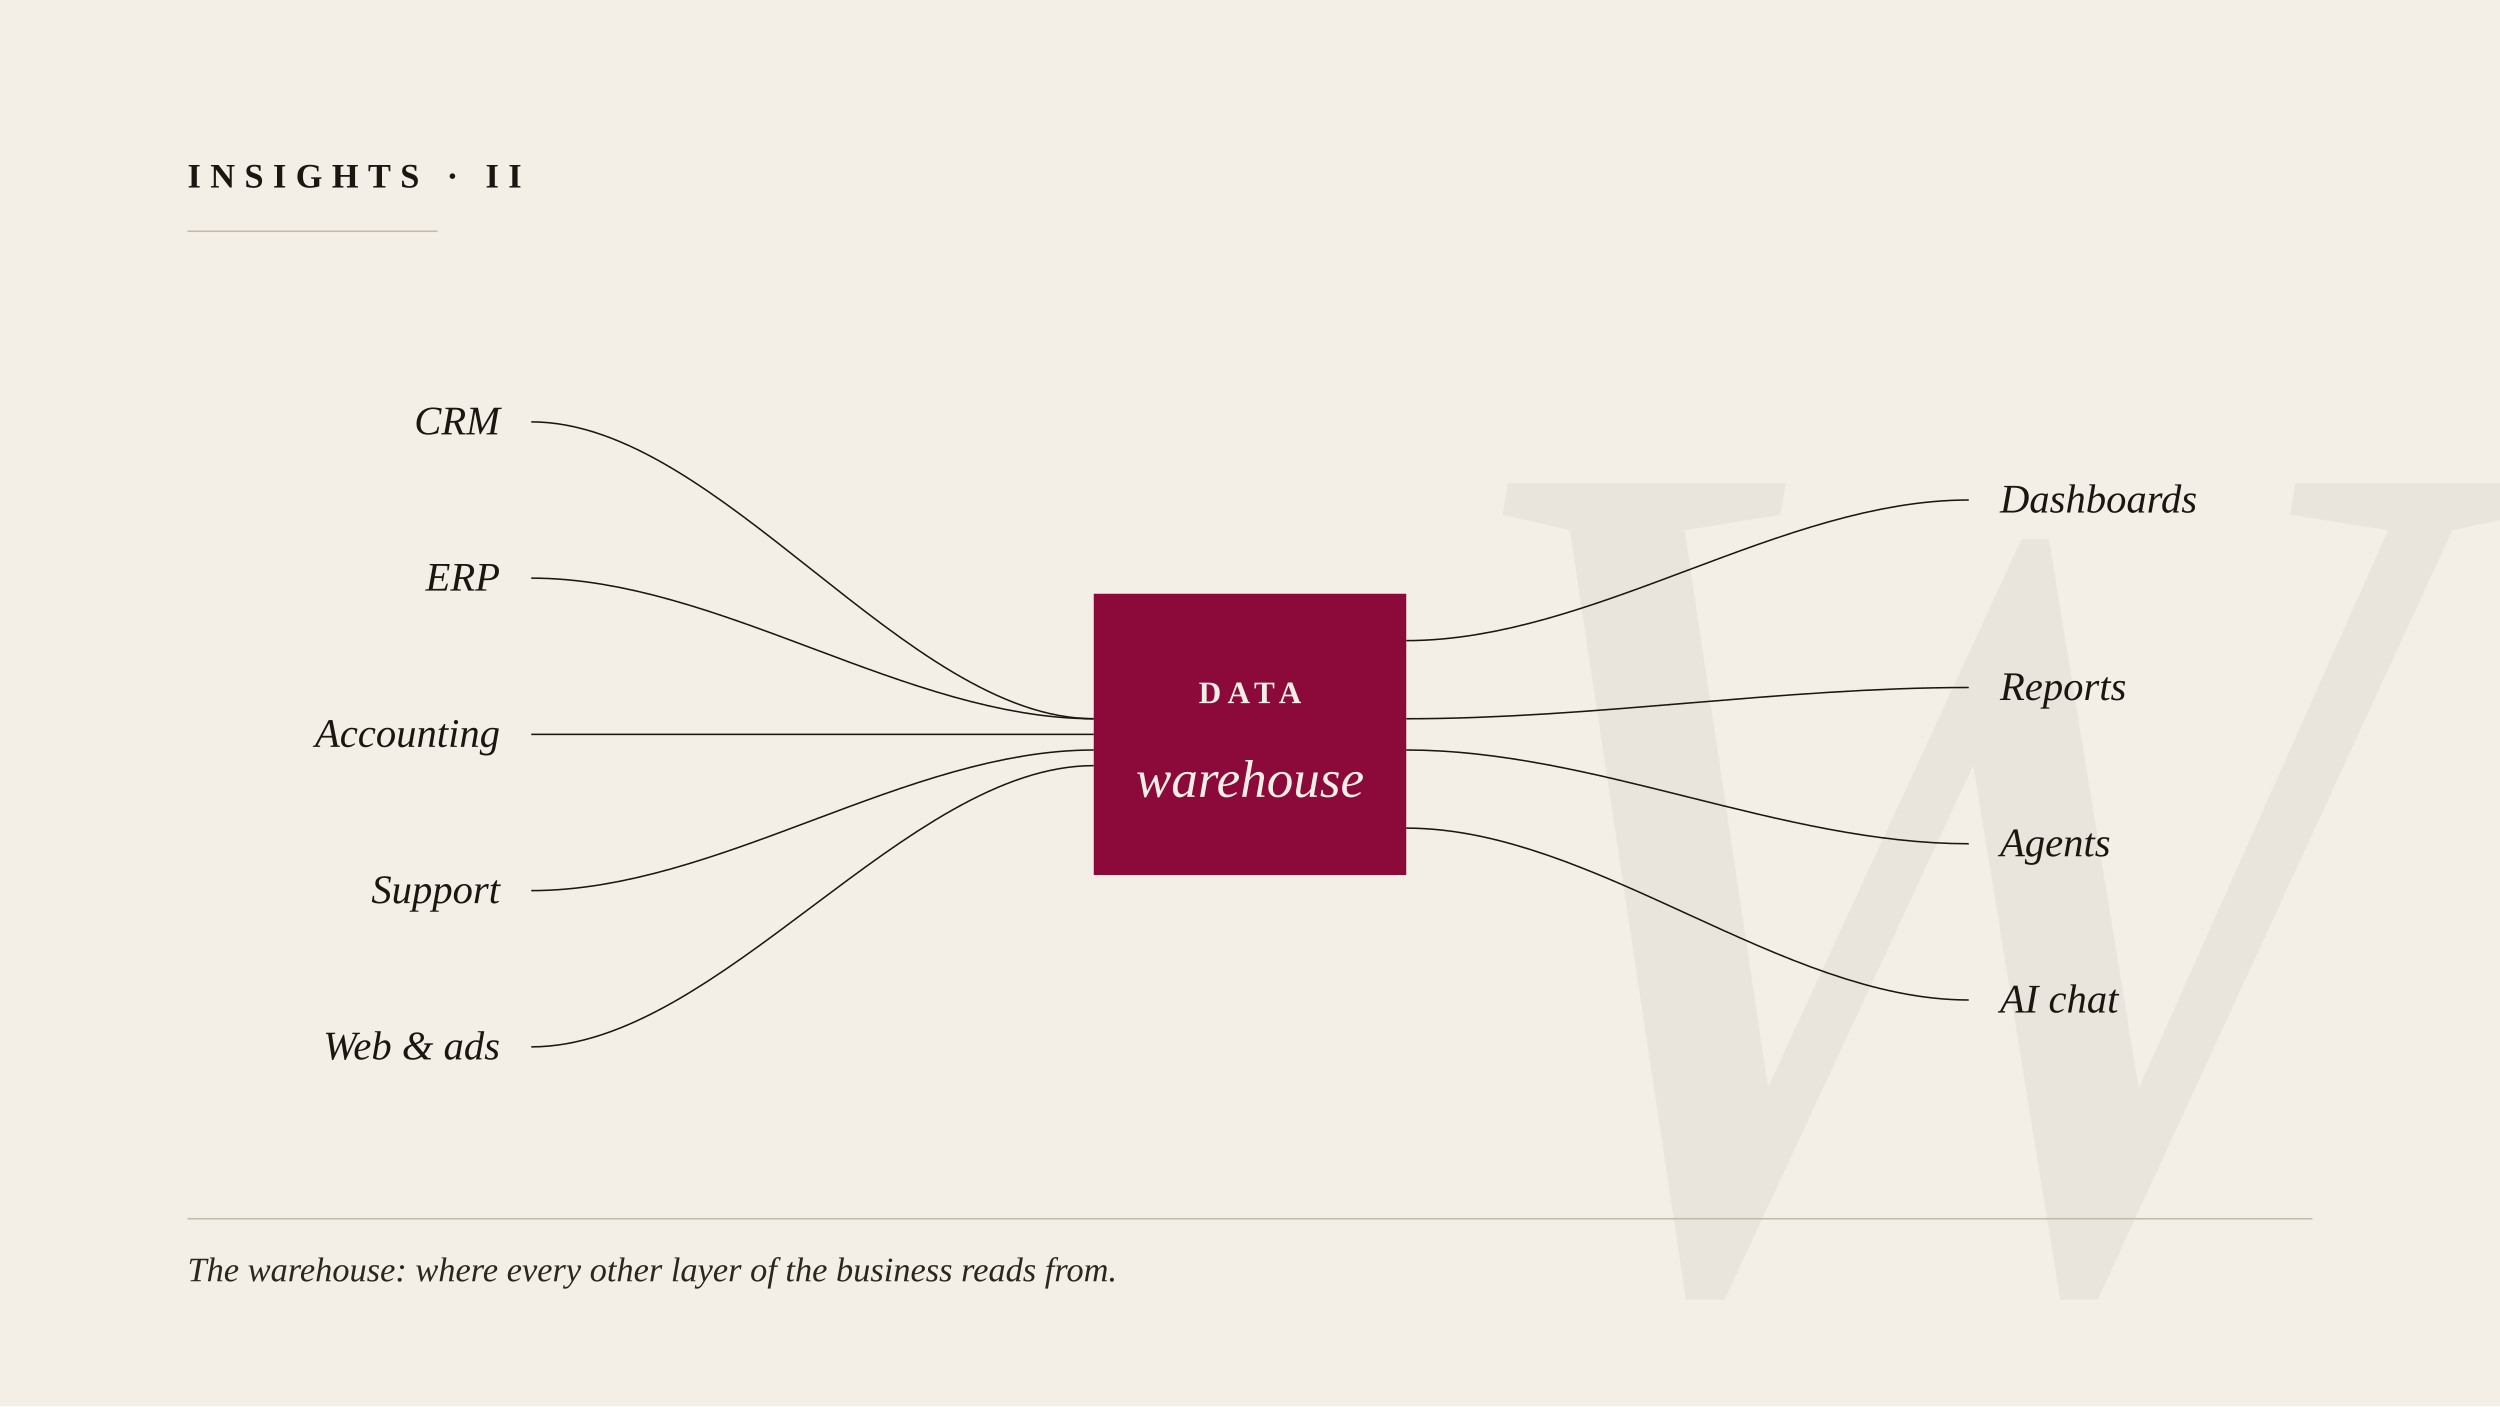
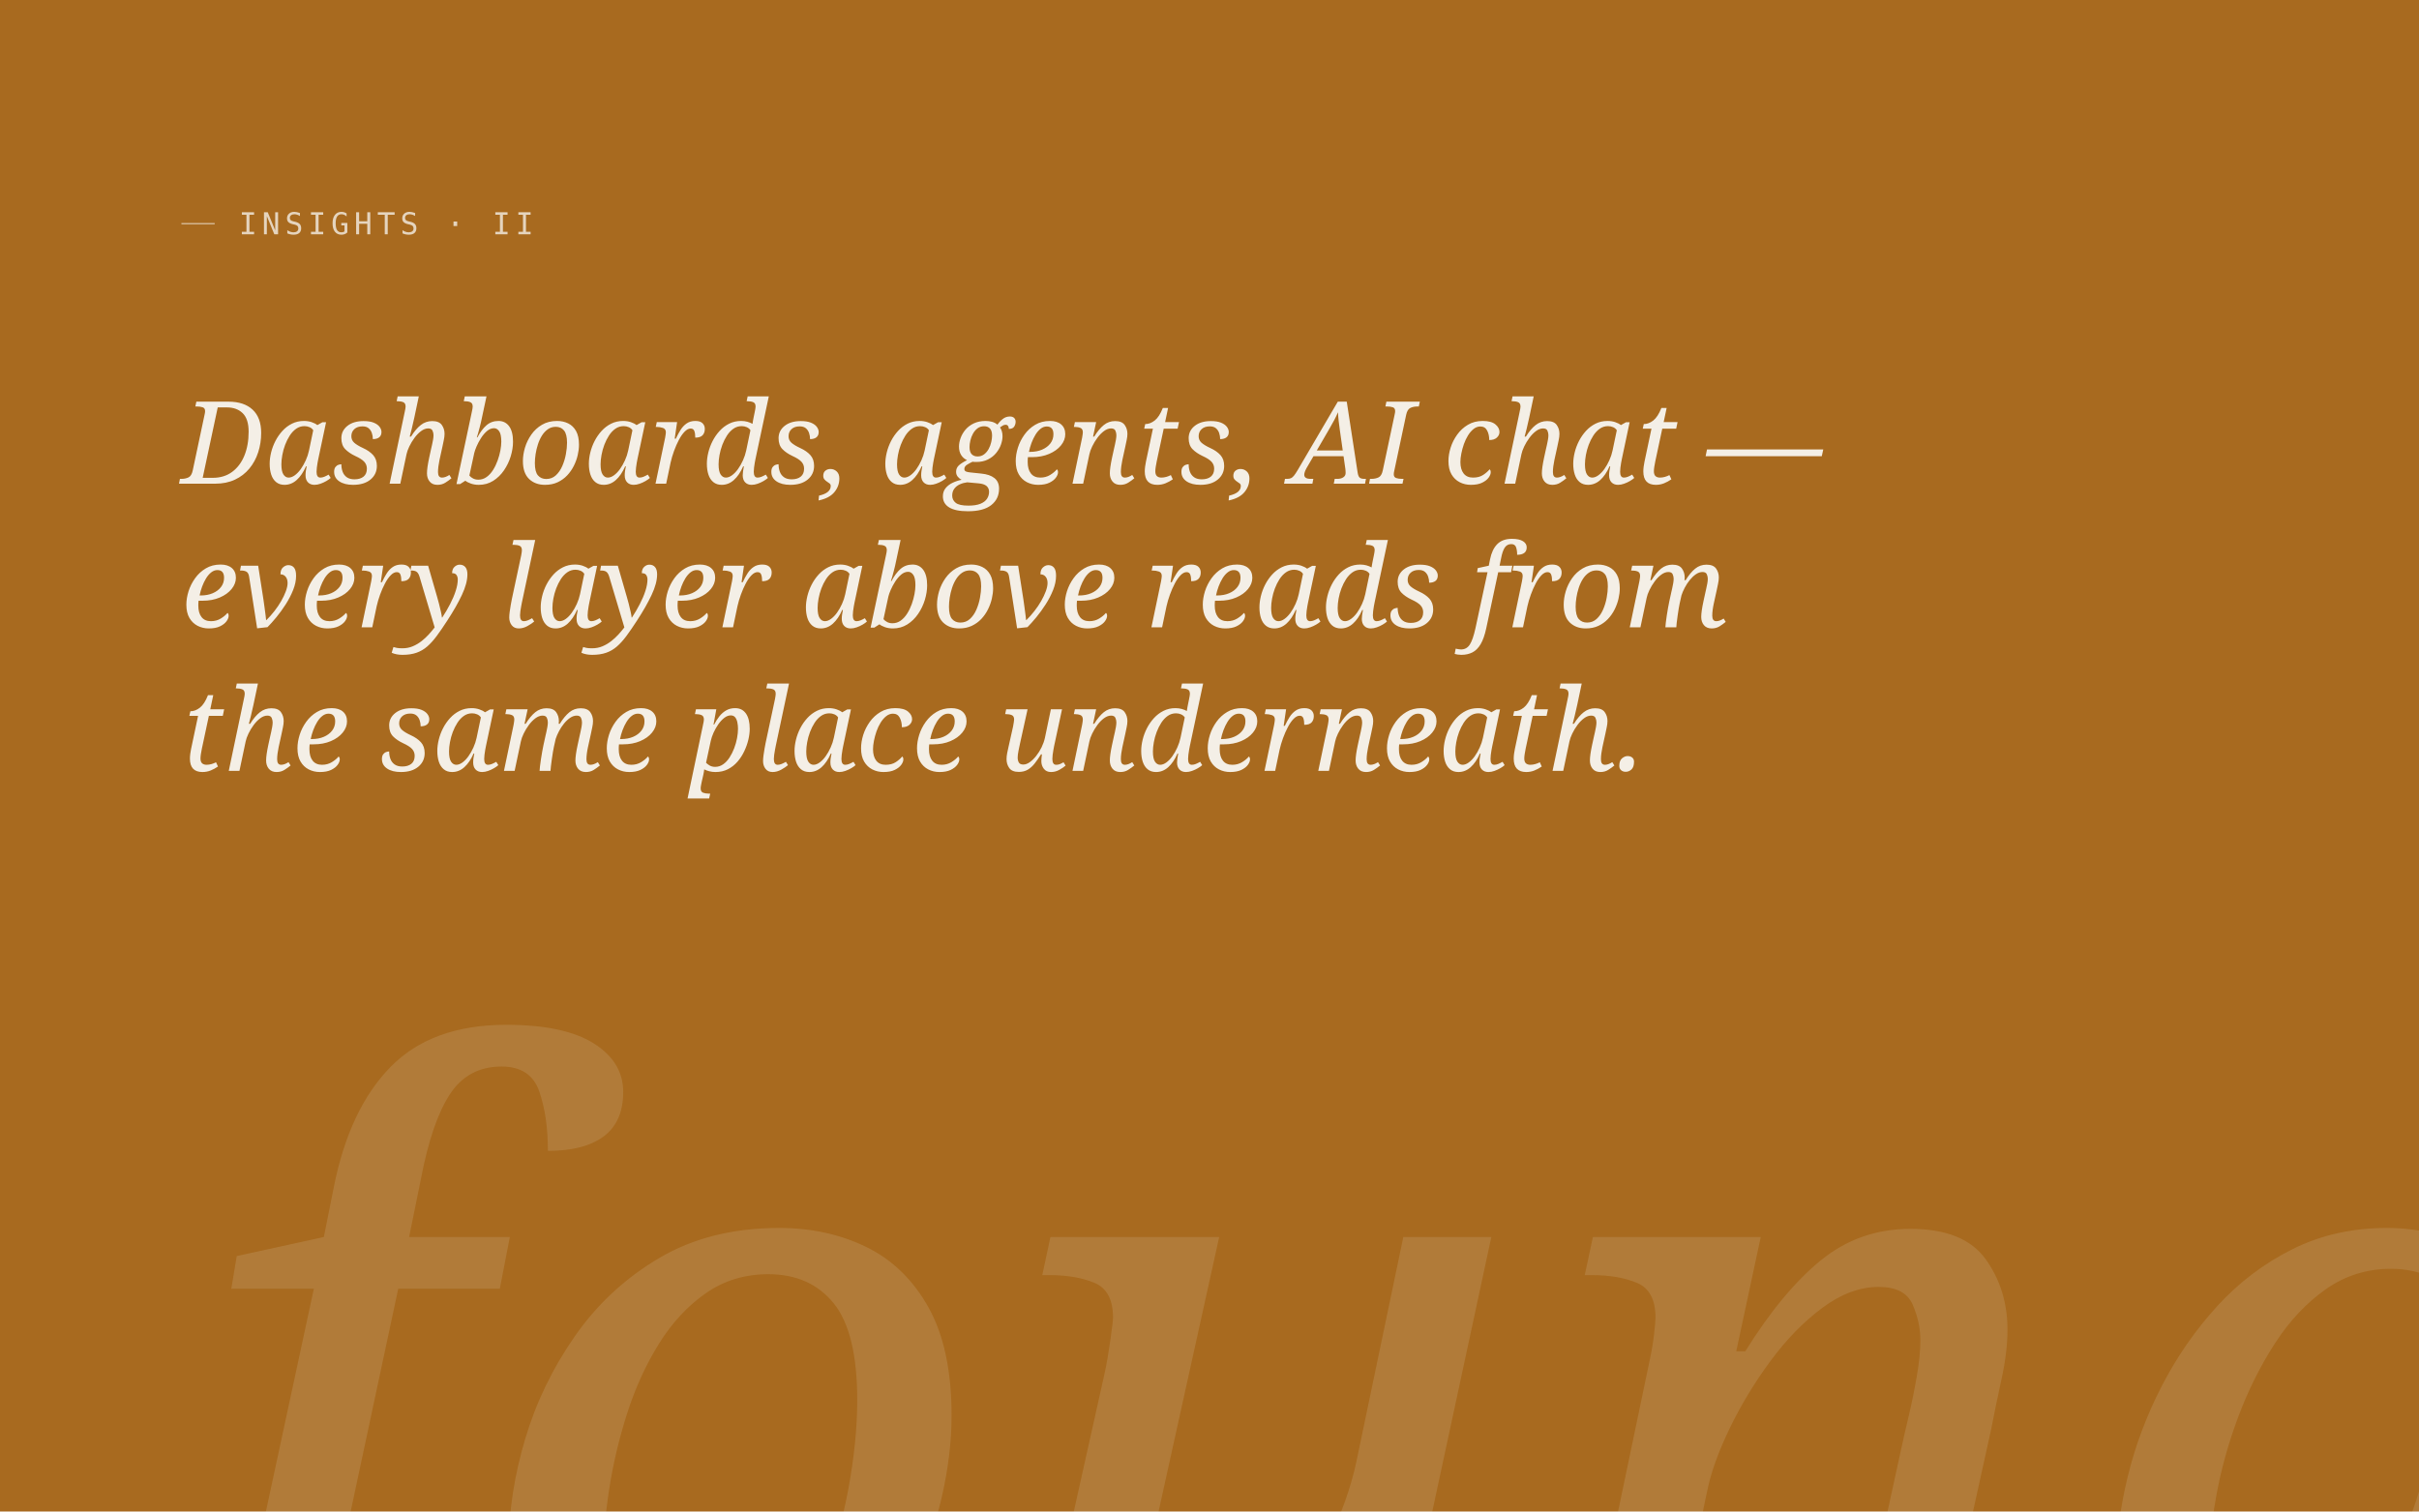
- <svg xmlns="http://www.w3.org/2000/svg" viewBox="0 0 1600 900" preserveAspectRatio="xMidYMid meet" role="img" aria-label="Five source systems converging into a central warehouse, then radiating out to dashboards, reports, and agents">
-   <rect width="1600" height="900" fill="#F4EFE6" />
-   <text x="1560" y="820" font-family="Georgia, 'Times New Roman', serif" font-style="italic" font-weight="300" font-size="780" fill="#1A1612" fill-opacity="0.045" text-anchor="end">W</text>
-   <g font-family="Georgia, 'Times New Roman', serif" fill="#1A1612">
-     <text x="120" y="120" font-size="22" letter-spacing="6" font-weight="700">INSIGHTS · II</text>
-     <line x1="120" y1="148" x2="280" y2="148" stroke="#C4BCA8" stroke-width="1" />
+ <svg xmlns="http://www.w3.org/2000/svg" viewBox="0 0 1600 1000" preserveAspectRatio="xMidYMid meet" role="img" aria-label="Cover: Dashboards, agents, AI chat — every layer above reads from the same place underneath.">
+   <rect width="1600" height="1000" fill="#A86A1F" />
+   <text x="120" y="1140" font-family="Fraunces, 'Iowan Old Style', 'Apple Garamond', Georgia, serif" font-style="italic" font-weight="300" font-size="600" fill="#F4EFE6" fill-opacity="0.13" text-anchor="start">foundation.</text>
+   <line x1="120" y1="148" x2="142" y2="148" stroke="#F4EFE6" stroke-opacity="0.55" stroke-width="1" />
+   <text x="158" y="155" font-family="'JetBrains Mono', ui-monospace, 'SF Mono', Menlo, monospace" font-size="20" letter-spacing="3.2" font-weight="500" fill="#F4EFE6" fill-opacity="0.8">INSIGHTS · II</text>
+   <g font-family="Fraunces, 'Iowan Old Style', 'Apple Garamond', Georgia, serif" font-style="italic" font-weight="400" fill="#F4EFE6">
+     <text x="120" y="320" font-size="76">Dashboards, agents, AI chat —</text>
+     <text x="120" y="415" font-size="76">every layer above reads from</text>
+     <text x="120" y="510" font-size="76">the same place underneath.</text>
  </g>
-   <g font-family="Georgia, 'Times New Roman', serif" font-style="italic" font-size="26" fill="#1A1612" text-anchor="end">
-     <text x="320" y="278">CRM</text>
-     <text x="320" y="378">ERP</text>
-     <text x="320" y="478">Accounting</text>
-     <text x="320" y="578">Support</text>
-     <text x="320" y="678">Web &amp; ads</text>
-   </g>
-   <g stroke="#1A1612" stroke-width="1" fill="none">
-     <path d="M340 270 C 460 270, 580 460, 700 460" />
-     <path d="M340 370 C 460 370, 580 460, 700 460" />
-     <path d="M340 470 L 700 470" />
-     <path d="M340 570 C 460 570, 580 480, 700 480" />
-     <path d="M340 670 C 460 670, 580 490, 700 490" />
-   </g>
-   <g>
-     <rect x="700" y="380" width="200" height="180" fill="#8B0A39" />
-     <text x="800" y="450" font-family="Georgia, 'Times New Roman', serif" font-size="20" letter-spacing="4" fill="#F4EFE6" text-anchor="middle" font-weight="700">DATA</text>
-     <text x="800" y="510" font-family="Georgia, 'Times New Roman', serif" font-size="34" font-style="italic" fill="#F4EFE6" text-anchor="middle">warehouse</text>
-   </g>
-   <g stroke="#1A1612" stroke-width="1" fill="none">
-     <path d="M900 410 C 1020 410, 1140 320, 1260 320" />
-     <path d="M900 460 C 1020 460, 1140 440, 1260 440" />
-     <path d="M900 480 C 1020 480, 1140 540, 1260 540" />
-     <path d="M900 530 C 1020 530, 1140 640, 1260 640" />
-   </g>
-   <g font-family="Georgia, 'Times New Roman', serif" font-style="italic" font-size="26" fill="#1A1612">
-     <text x="1280" y="328">Dashboards</text>
-     <text x="1280" y="448">Reports</text>
-     <text x="1280" y="548">Agents</text>
-     <text x="1280" y="648">AI chat</text>
-   </g>
-   <line x1="120" y1="780" x2="1480" y2="780" stroke="#C4BCA8" stroke-width="1" />
-   <text x="120" y="820" font-family="Georgia, 'Times New Roman', serif" font-style="italic" font-size="22" fill="#2D261E">The warehouse: where every other layer of the business reads from.</text>
</svg>
